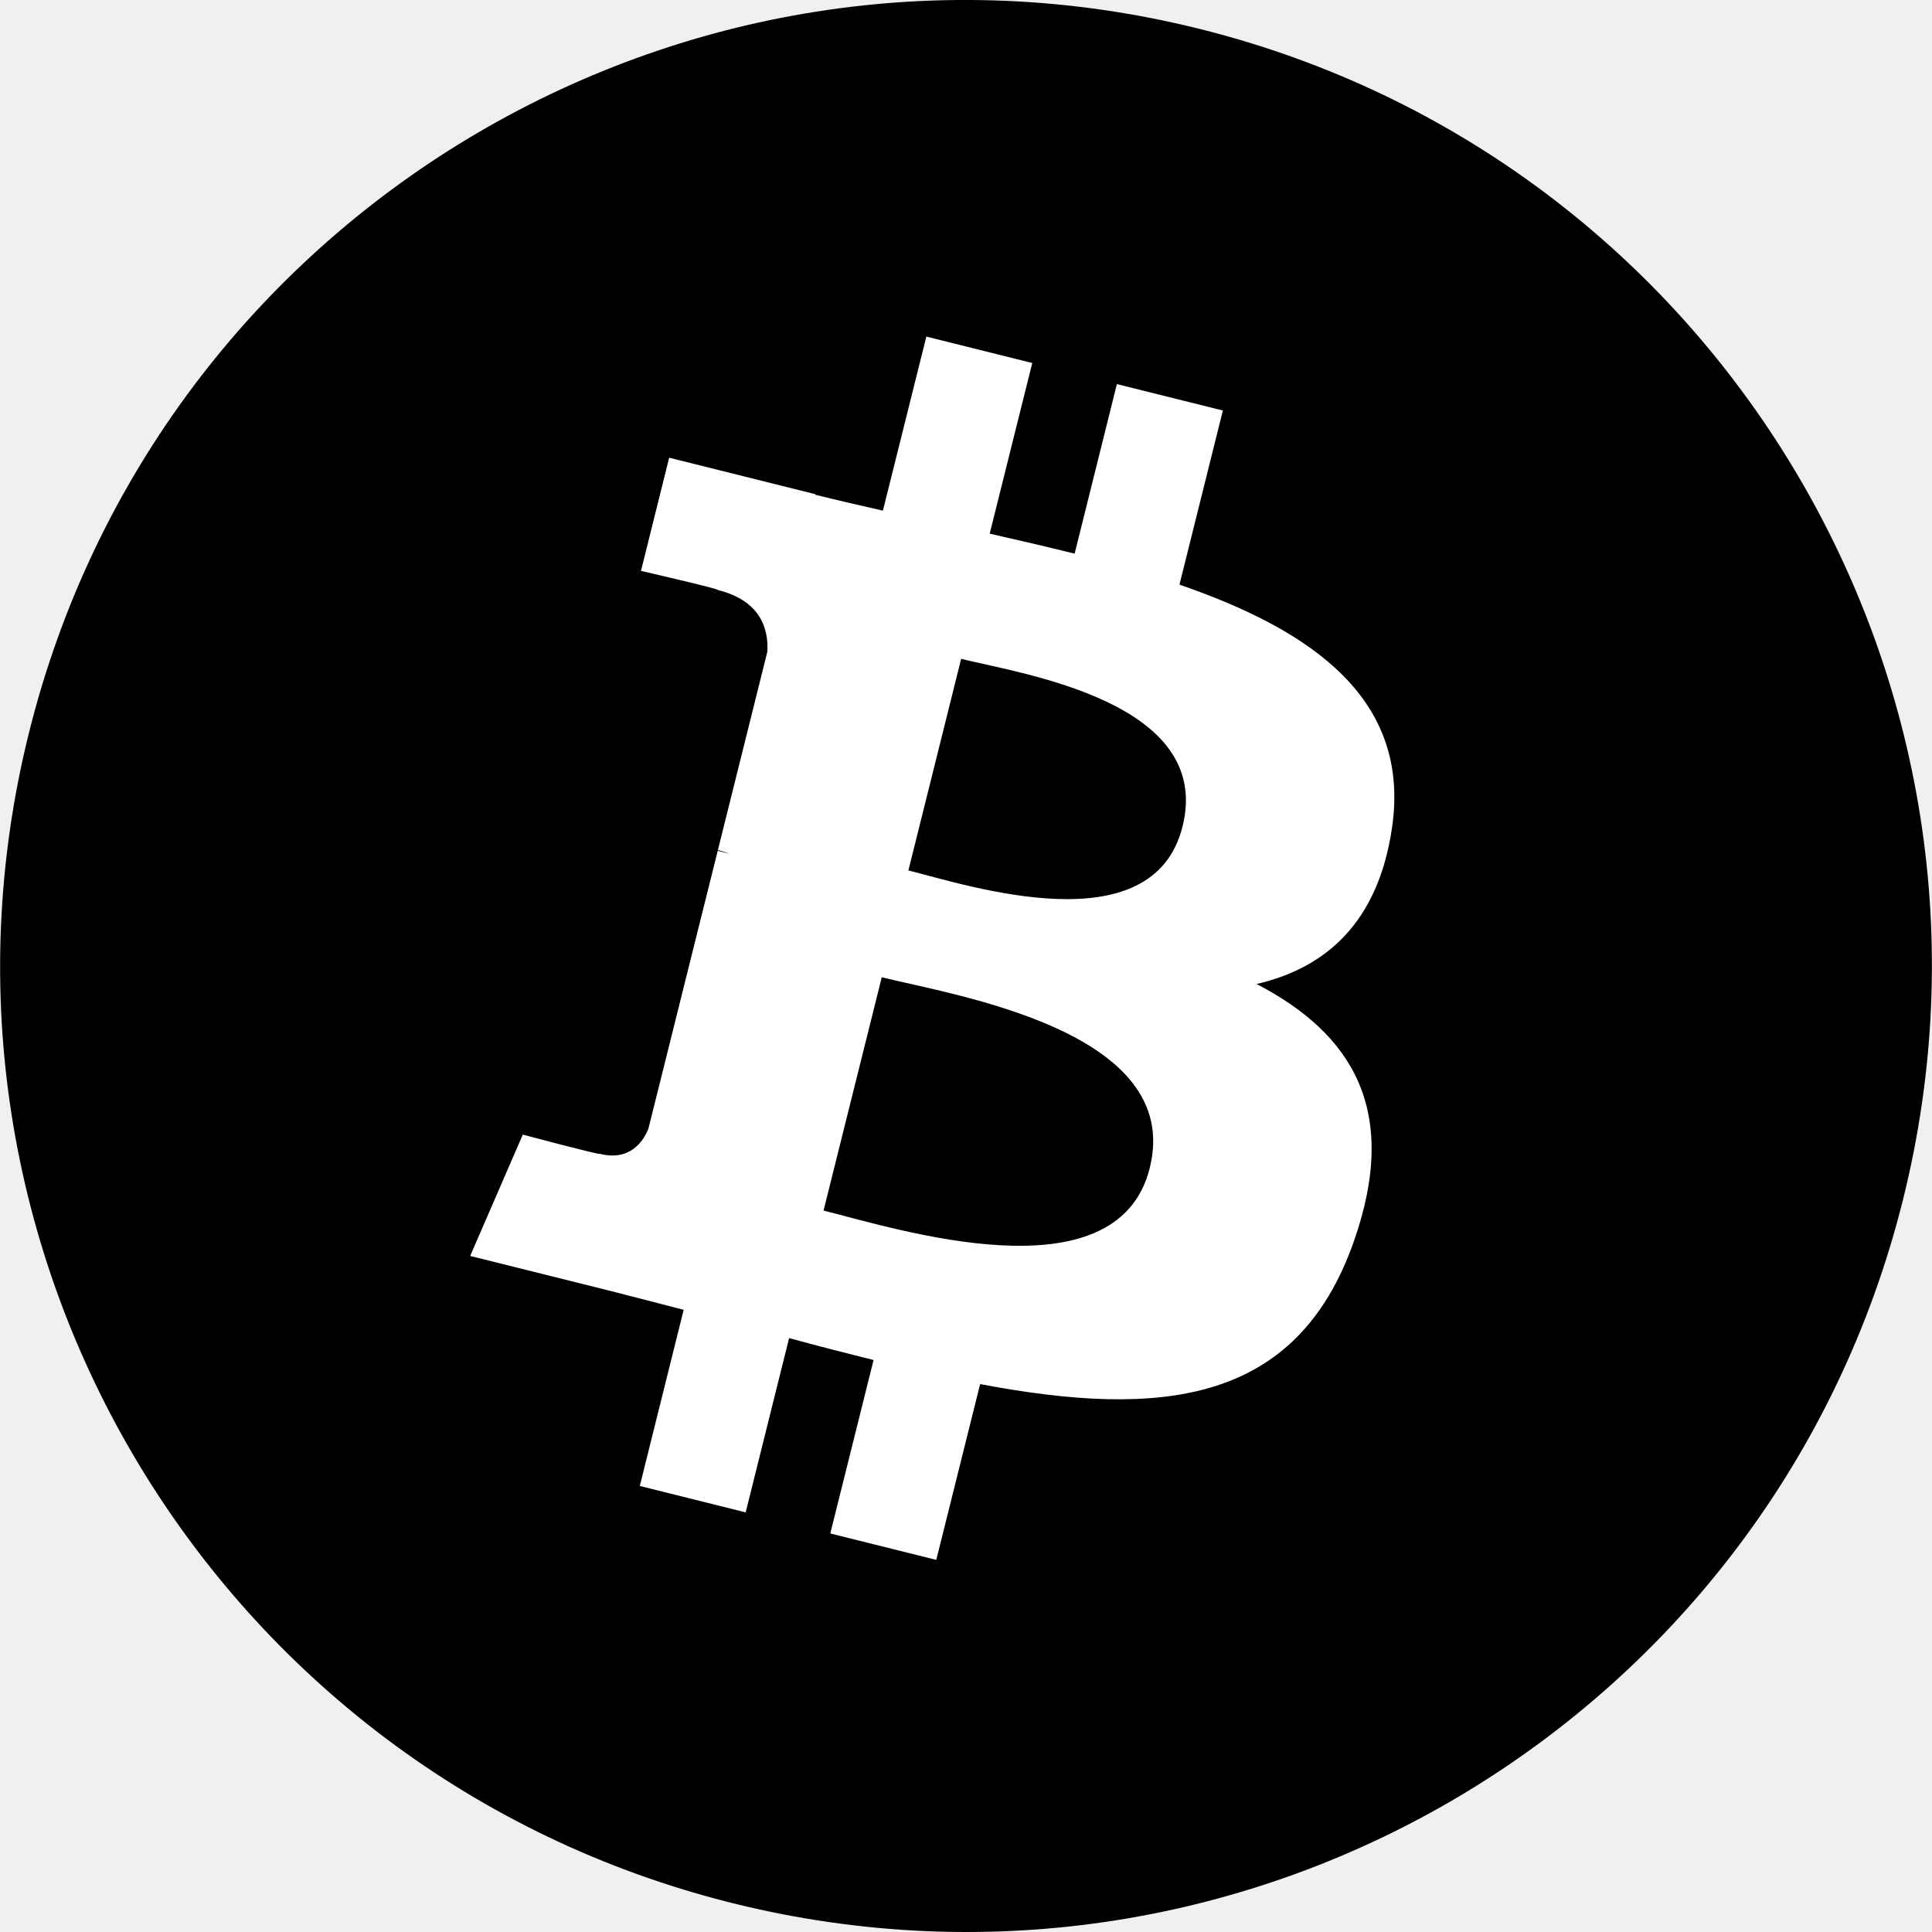
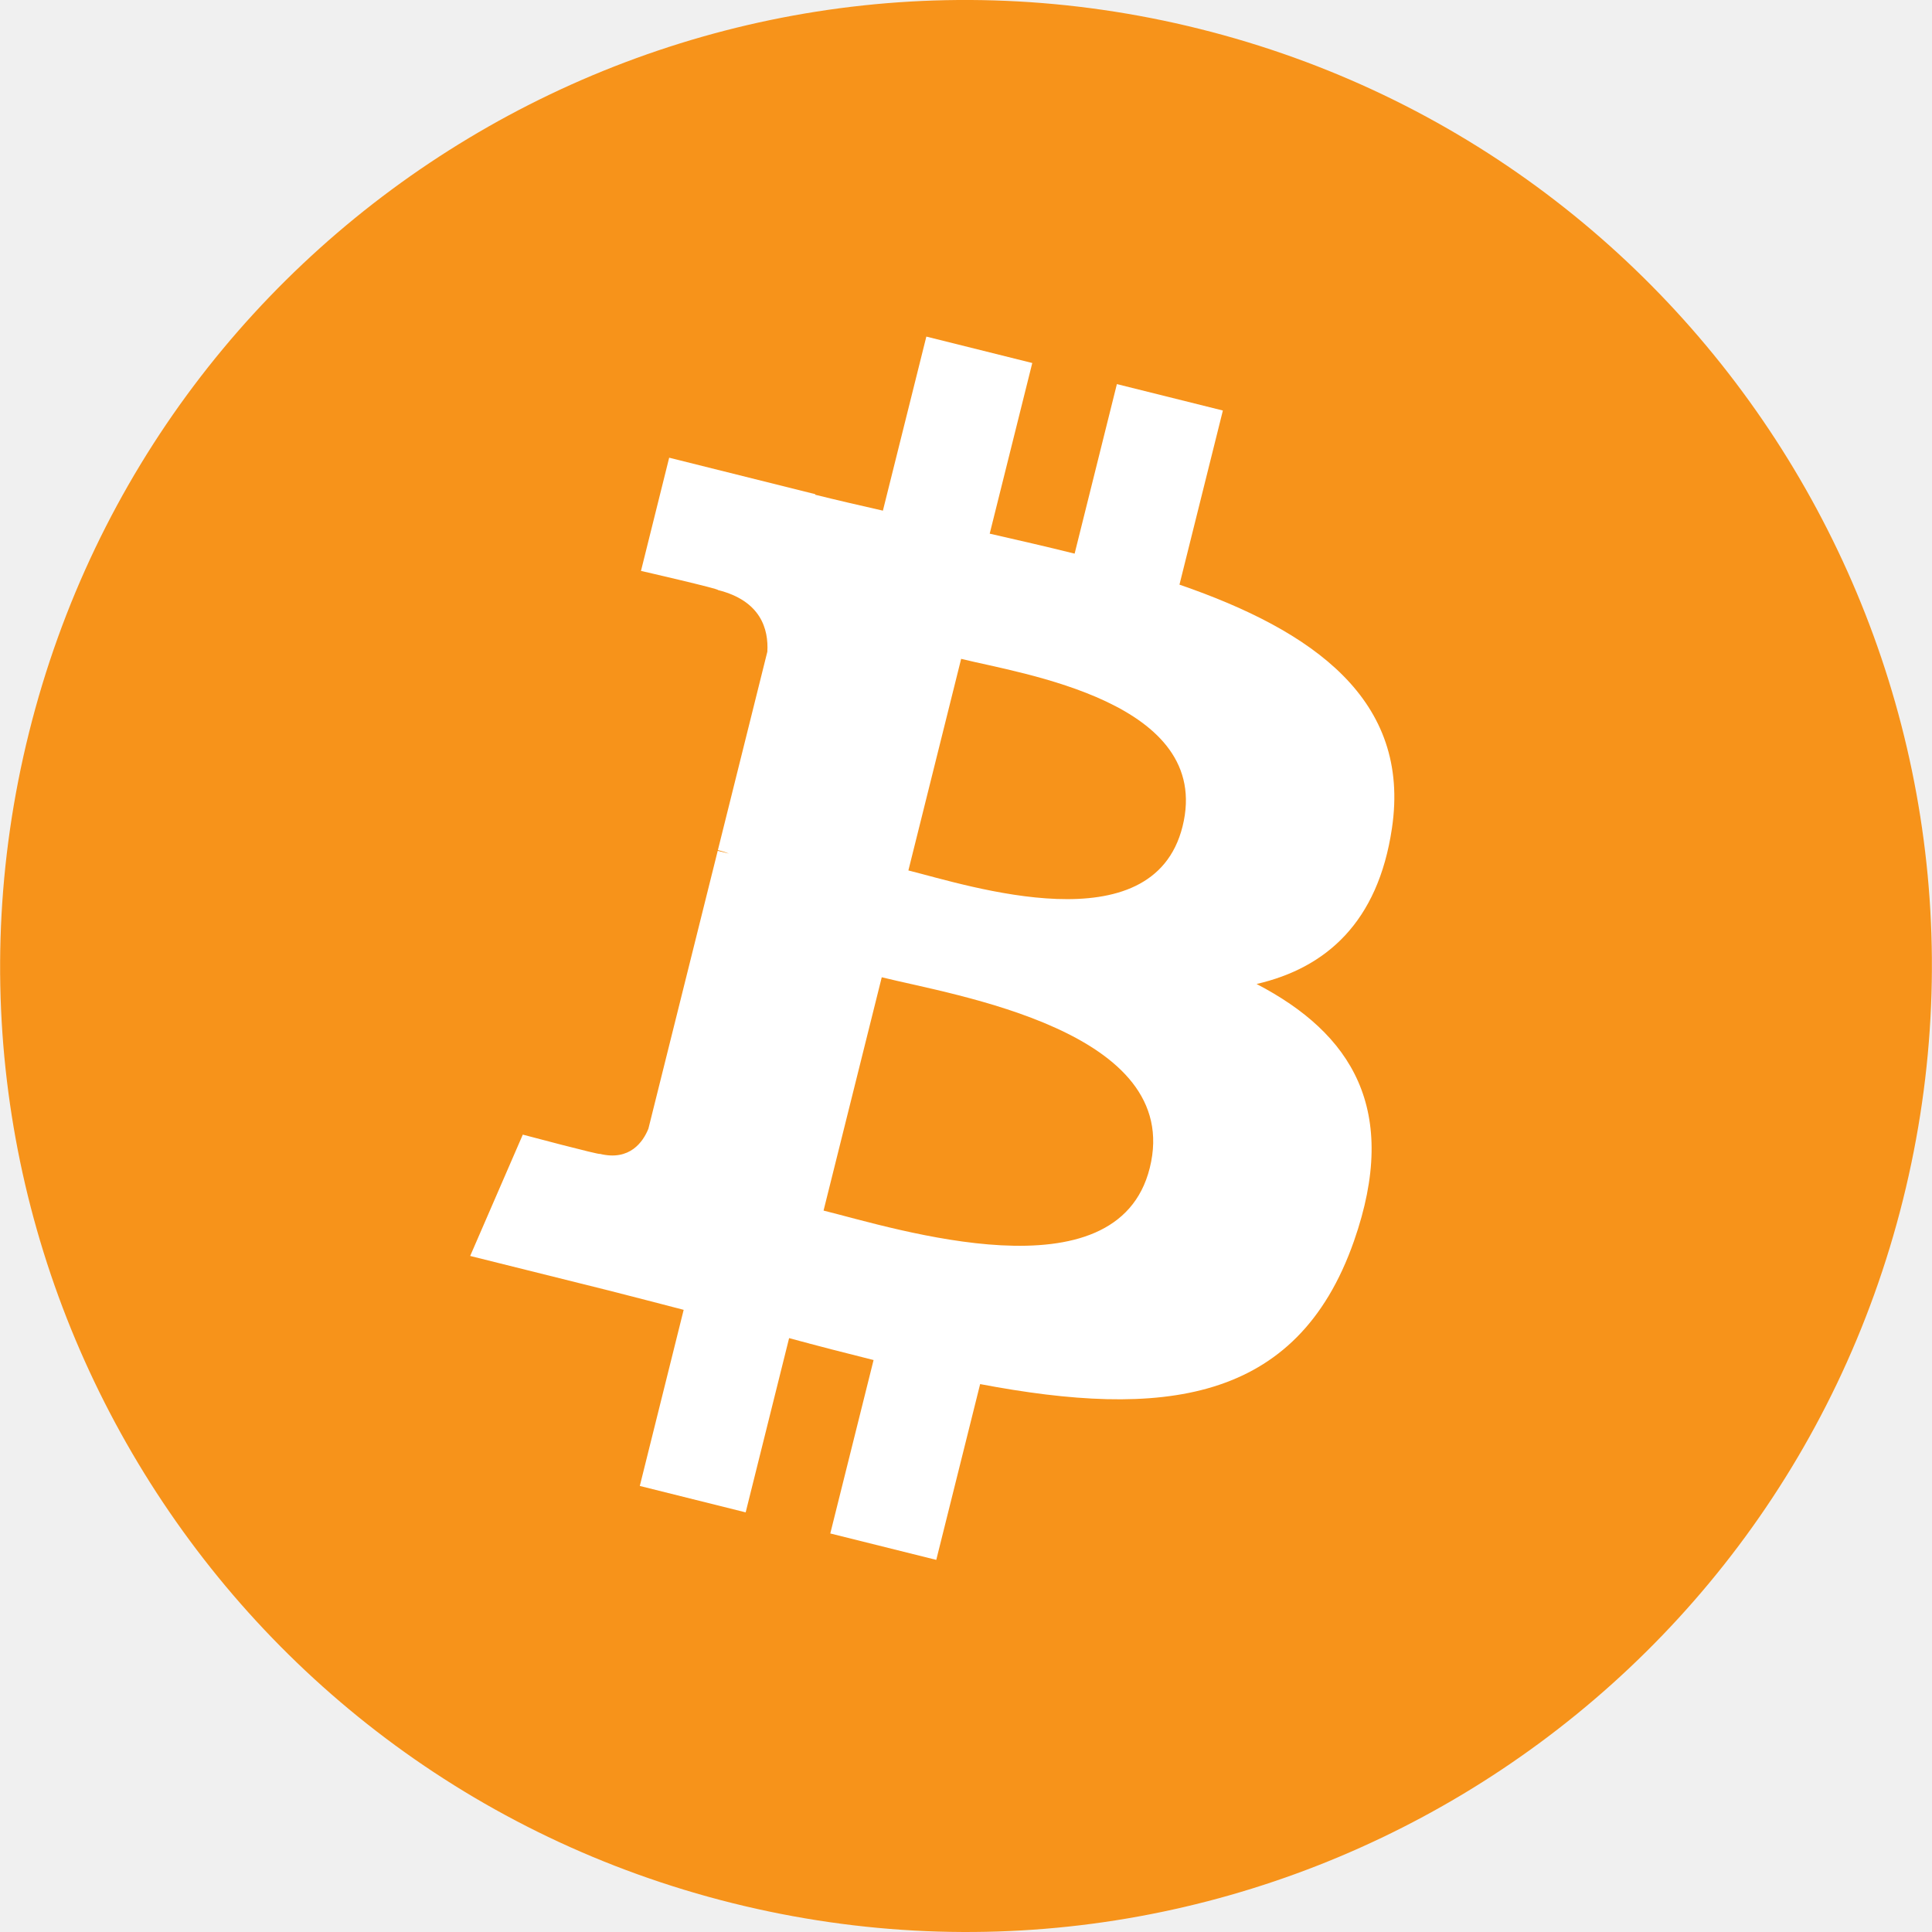
<svg xmlns="http://www.w3.org/2000/svg" height="64" width="64" version="1.1">
  <g transform="translate(0.00630876,-0.00301984)">
-     <path fill="#000000" d="m63.033,39.744c-4.274,17.143-21.637,27.576-38.782,23.301-17.138-4.274-27.571-21.638-23.295-38.78,4.272-17.145,21.635-27.579,38.775-23.305,17.144,4.274,27.576,21.64,23.302,38.784z" />
+     <path fill="#F7931A" d="m63.033,39.744c-4.274,17.143-21.637,27.576-38.782,23.301-17.138-4.274-27.571-21.638-23.295-38.78,4.272-17.145,21.635-27.579,38.775-23.305,17.144,4.274,27.576,21.64,23.302,38.784z" />
    <path fill="#FFFFFF" d="m46.103,27.444c0.637-4.258-2.605-6.547-7.038-8.074l1.438-5.768-3.511-0.875-1.4,5.616c-0.923-0.23-1.871-0.447-2.813-0.662l1.41-5.653-3.509-0.875-1.439,5.766c-0.764-0.174-1.514-0.346-2.242-0.527l0.004-0.018-4.842-1.209-0.934,3.75s2.605,0.597,2.55,0.634c1.422,0.355,1.679,1.296,1.636,2.042l-1.638,6.571c0.098,0.025,0.225,0.061,0.365,0.117-0.117-0.029-0.242-0.061-0.371-0.092l-2.296,9.205c-0.174,0.432-0.615,1.08-1.609,0.834,0.035,0.051-2.552-0.637-2.552-0.637l-1.743,4.019,4.569,1.139c0.85,0.213,1.683,0.436,2.503,0.646l-1.453,5.834,3.507,0.875,1.439-5.772c0.958,0.26,1.888,0.5,2.798,0.726l-1.434,5.745,3.511,0.875,1.453-5.823c5.987,1.133,10.489,0.676,12.384-4.739,1.527-4.36-0.076-6.875-3.226-8.515,2.294-0.529,4.022-2.038,4.483-5.155zm-8.022,11.249c-1.085,4.36-8.426,2.003-10.806,1.412l1.928-7.729c2.38,0.594,10.012,1.77,8.878,6.317zm1.086-11.312c-0.99,3.966-7.1,1.951-9.082,1.457l1.748-7.01c1.982,0.494,8.365,1.416,7.334,5.553z" />
  </g>
</svg>
